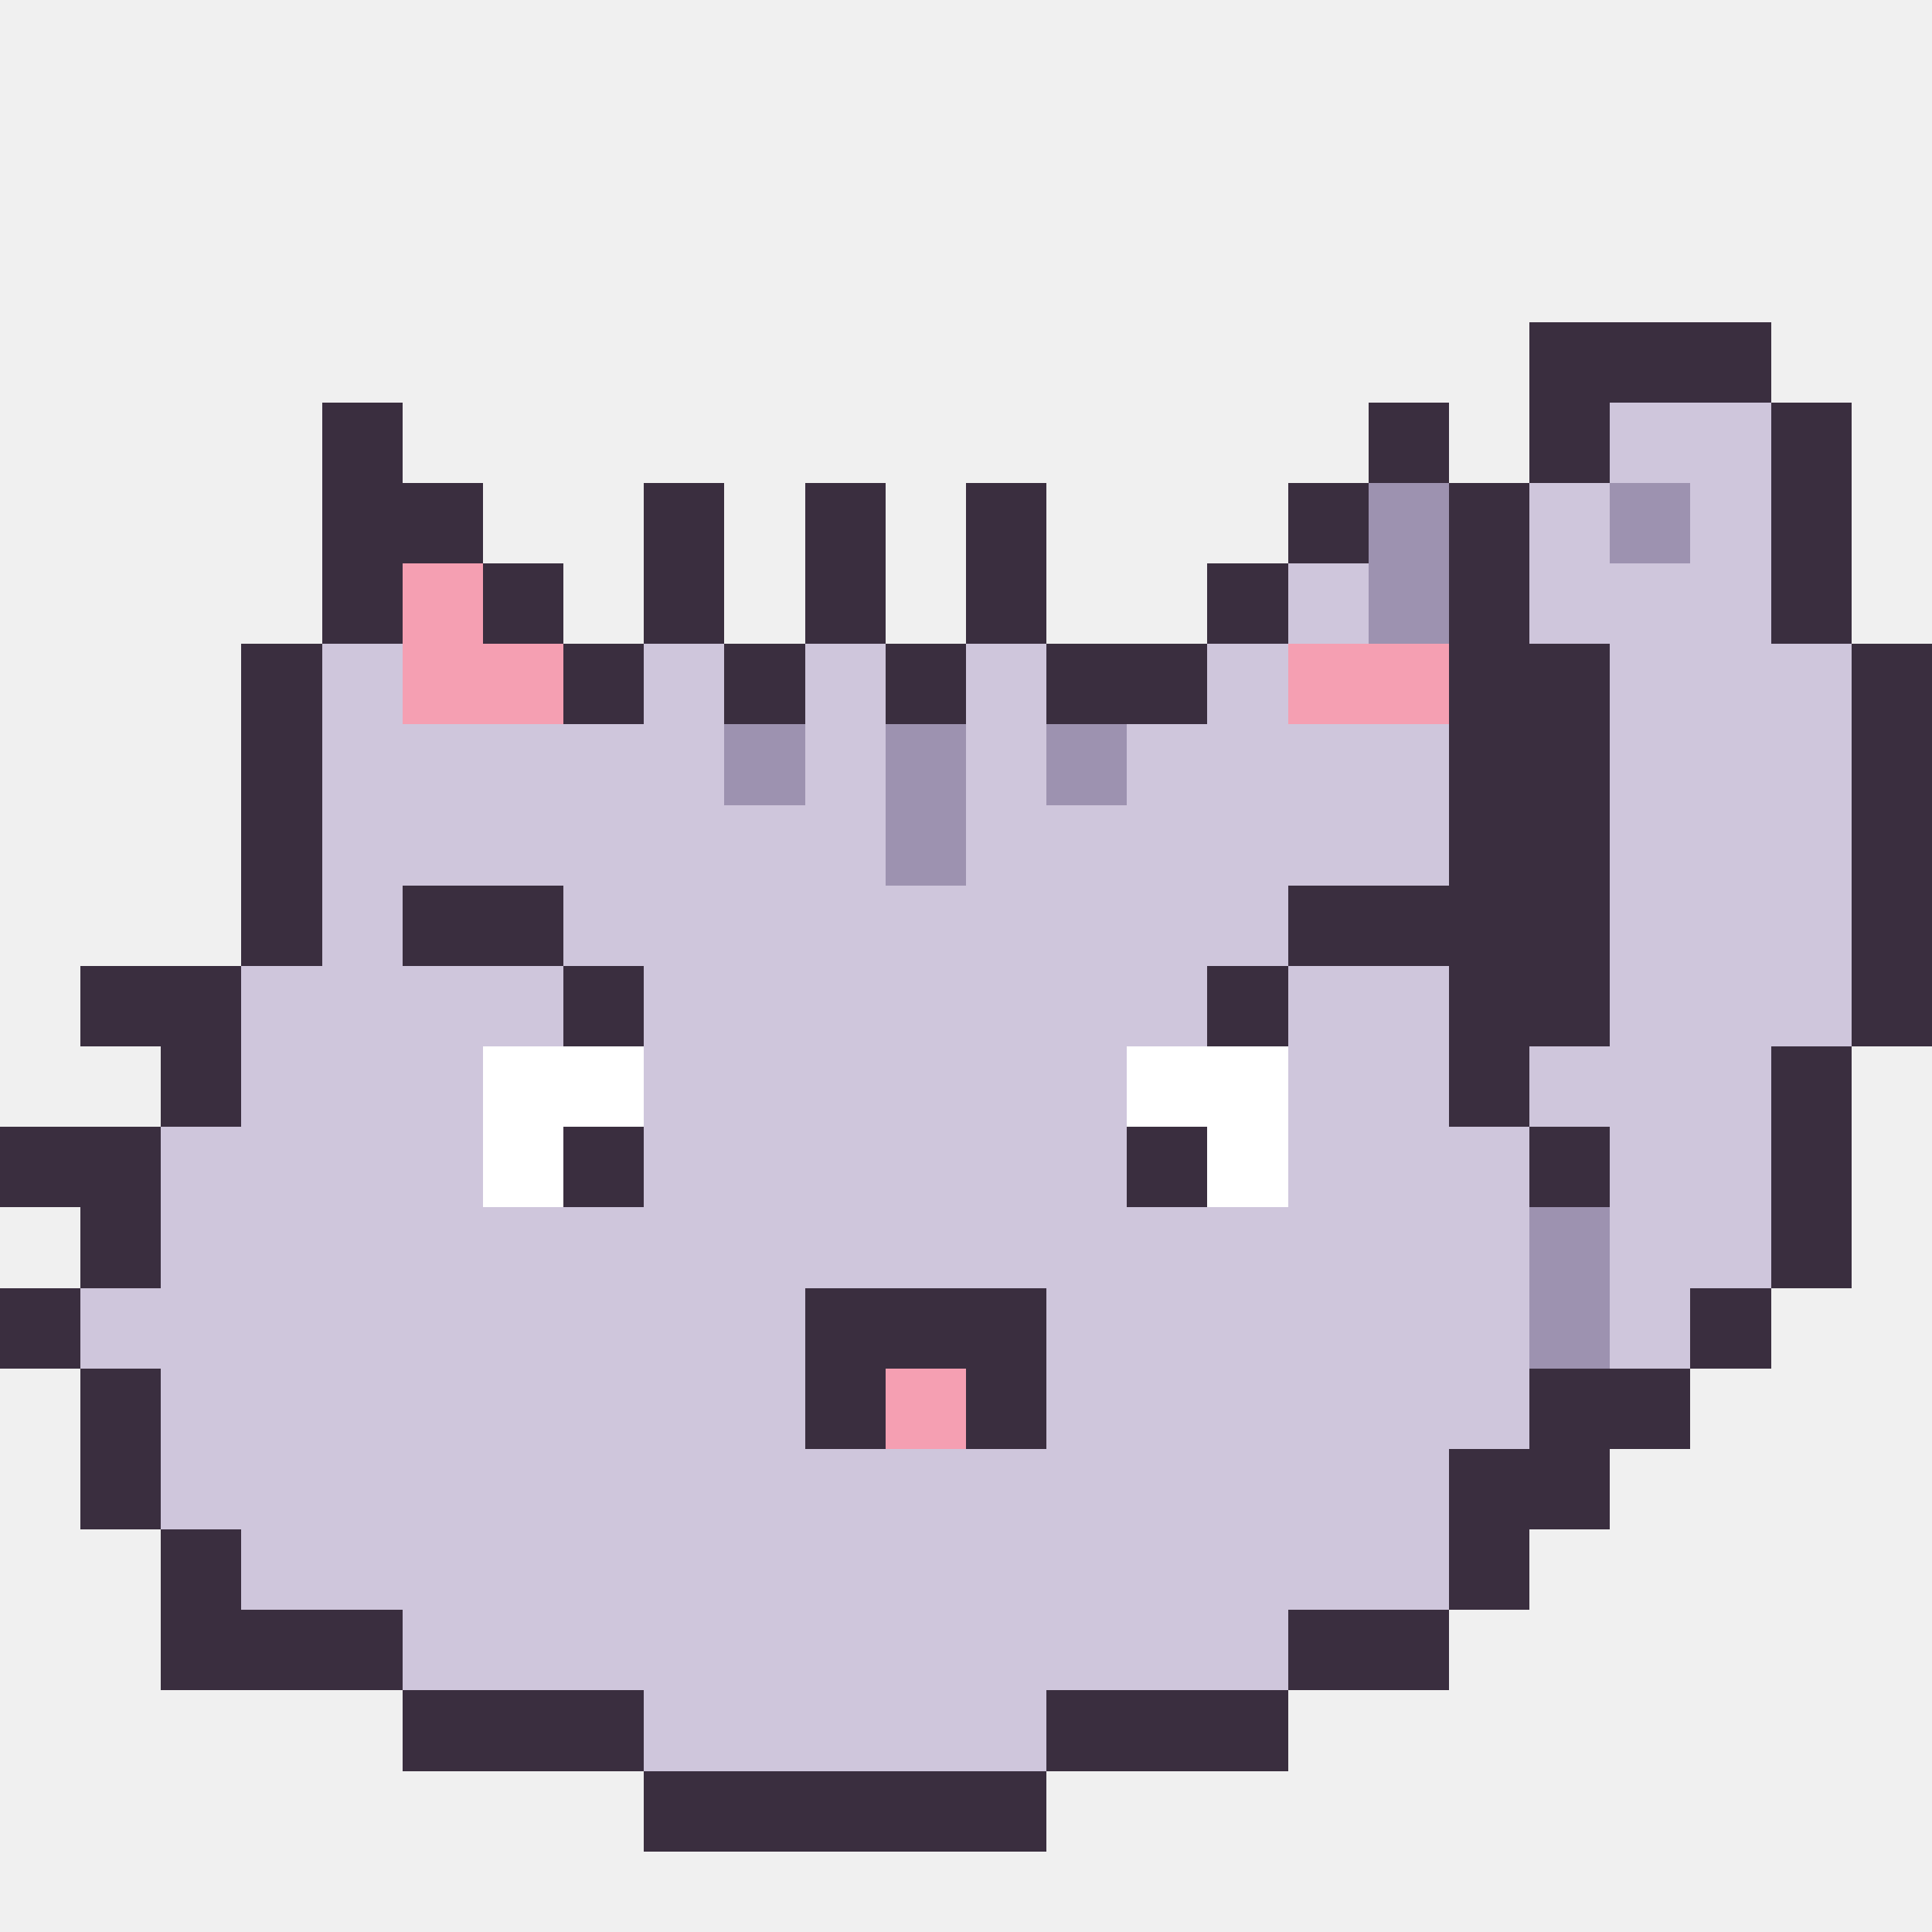
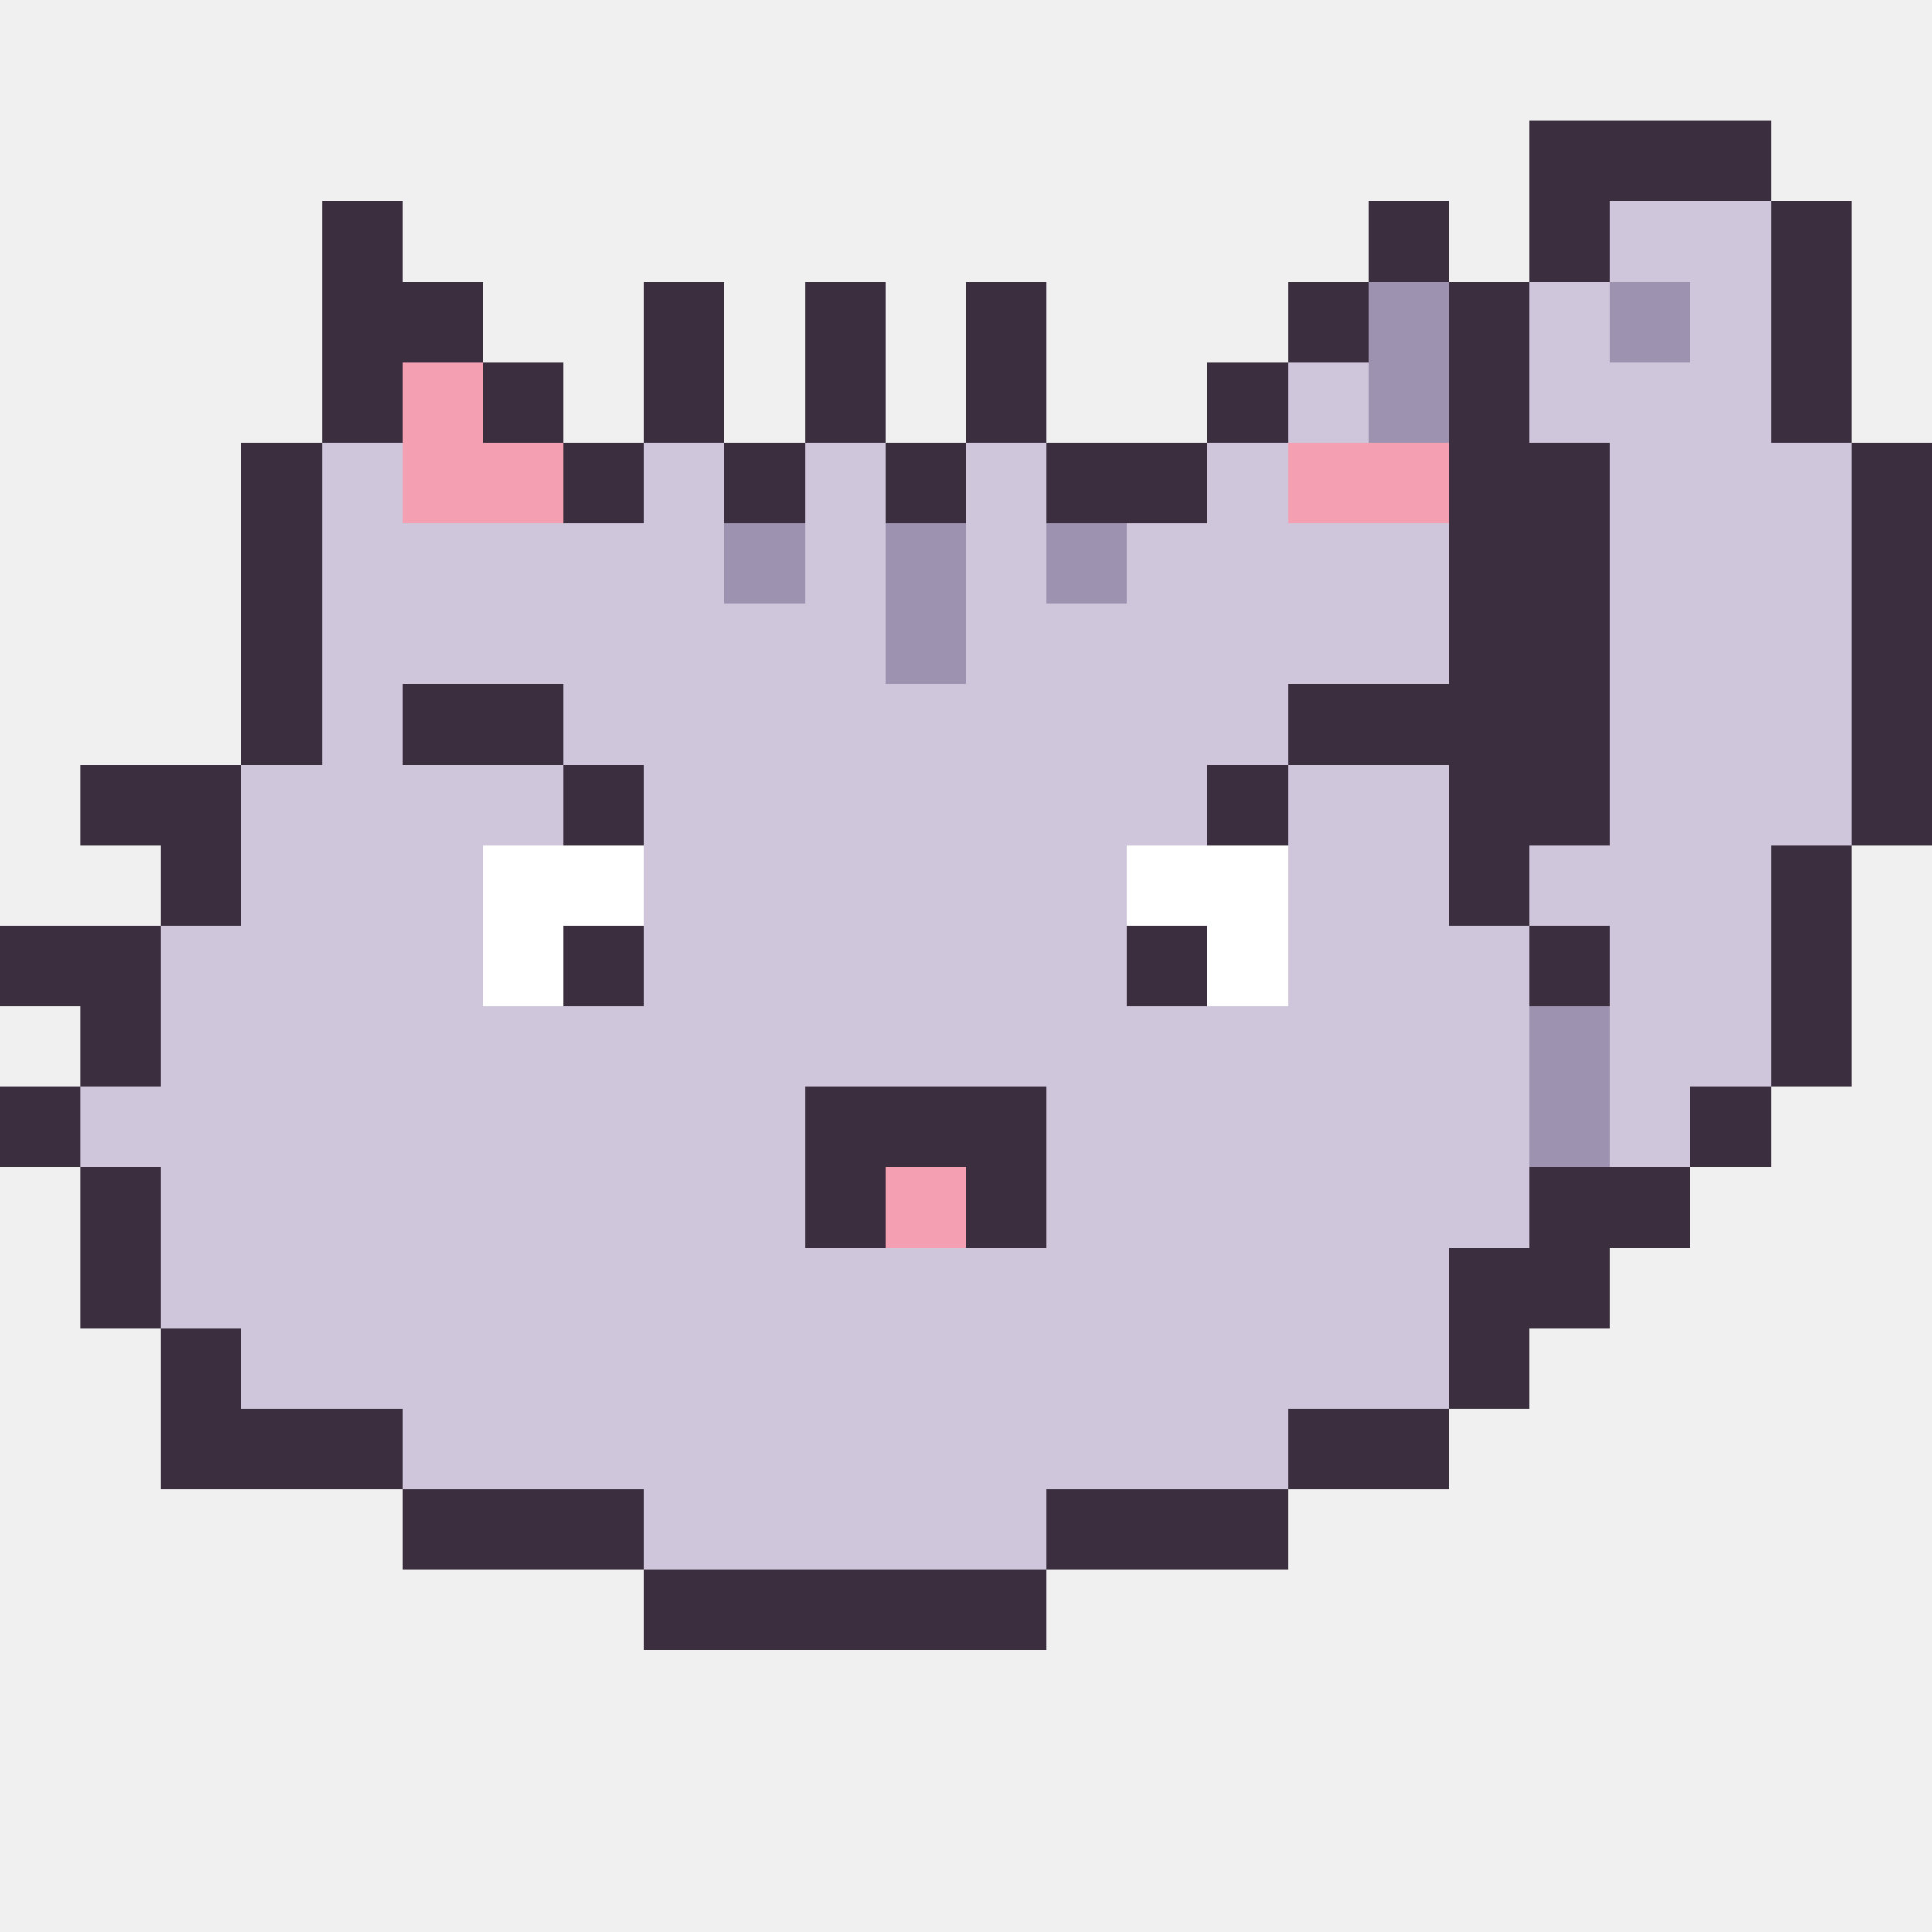
- <svg xmlns="http://www.w3.org/2000/svg" viewBox="0 0 48 48" shape-rendering="crispEdges">
+ <svg xmlns="http://www.w3.org/2000/svg" viewBox="0 5 48 48" shape-rendering="crispEdges">
  <path fill="#3a2e3f" d="M38 8h6v2h-6zM8 10h2v2h-2zM34 10h2v2h-2zM38 10h2v2h-2zM44 10h2v2h-2zM8 12h4v2h-4zM16 12h2v2h-2zM20 12h2v2h-2zM24 12h2v2h-2zM32 12h2v2h-2zM36 12h2v2h-2zM44 12h2v2h-2zM8 14h2v2h-2zM12 14h2v2h-2zM16 14h2v2h-2zM20 14h2v2h-2zM24 14h2v2h-2zM30 14h2v2h-2zM36 14h2v2h-2zM44 14h2v2h-2zM6 16h2v2h-2zM14 16h2v2h-2zM18 16h2v2h-2zM22 16h2v2h-2zM26 16h4v2h-4zM36 16h4v2h-4zM46 16h2v2h-2zM6 18h2v2h-2zM36 18h4v2h-4zM46 18h2v2h-2zM6 20h2v2h-2zM36 20h4v2h-4zM46 20h2v2h-2zM6 22h2v2h-2zM10 22h4v2h-4zM32 22h8v2h-8zM46 22h2v2h-2zM2 24h4v2h-4zM14 24h2v2h-2zM30 24h2v2h-2zM36 24h4v2h-4zM46 24h2v2h-2zM4 26h2v2h-2zM36 26h2v2h-2zM44 26h2v2h-2zM0 28h4v2h-4zM14 28h2v2h-2zM28 28h2v2h-2zM38 28h2v2h-2zM44 28h2v2h-2zM2 30h2v2h-2zM44 30h2v2h-2zM0 32h2v2h-2zM20 32h6v2h-6zM42 32h2v2h-2zM2 34h2v2h-2zM20 34h2v2h-2zM24 34h2v2h-2zM38 34h4v2h-4zM2 36h2v2h-2zM36 36h4v2h-4zM4 38h2v2h-2zM36 38h2v2h-2zM4 40h6v2h-6zM32 40h4v2h-4zM10 42h6v2h-6zM26 42h6v2h-6zM16 44h10v2h-10z" />
  <path fill="#cfc6dc" d="M40 10h4v2h-4zM38 12h2v2h-2zM42 12h2v2h-2zM32 14h2v2h-2zM38 14h6v2h-6zM8 16h2v2h-2zM16 16h2v2h-2zM20 16h2v2h-2zM24 16h2v2h-2zM30 16h2v2h-2zM40 16h6v2h-6zM8 18h10v2h-10zM20 18h2v2h-2zM24 18h2v2h-2zM28 18h8v2h-8zM40 18h6v2h-6zM8 20h14v2h-14zM24 20h12v2h-12zM40 20h6v2h-6zM8 22h2v2h-2zM14 22h18v2h-18zM40 22h6v2h-6zM6 24h8v2h-8zM16 24h14v2h-14zM32 24h4v2h-4zM40 24h6v2h-6zM6 26h6v2h-6zM16 26h12v2h-12zM32 26h4v2h-4zM38 26h6v2h-6zM4 28h8v2h-8zM16 28h12v2h-12zM32 28h6v2h-6zM40 28h4v2h-4zM4 30h34v2h-34zM40 30h4v2h-4zM2 32h18v2h-18zM26 32h12v2h-12zM40 32h2v2h-2zM4 34h16v2h-16zM26 34h12v2h-12zM4 36h32v2h-32zM6 38h30v2h-30zM10 40h22v2h-22zM16 42h10v2h-10z" />
  <path fill="#9d92b0" d="M34 12h2v2h-2zM40 12h2v2h-2zM34 14h2v2h-2zM18 18h2v2h-2zM22 18h2v2h-2zM26 18h2v2h-2zM22 20h2v2h-2zM38 30h2v2h-2zM38 32h2v2h-2z" />
  <path fill="#f59fb2" d="M10 14h2v2h-2zM10 16h4v2h-4zM32 16h4v2h-4zM22 34h2v2h-2z" />
  <path fill="#ffffff" d="M12 26h4v2h-4zM28 26h4v2h-4zM12 28h2v2h-2zM30 28h2v2h-2z" />
</svg>
